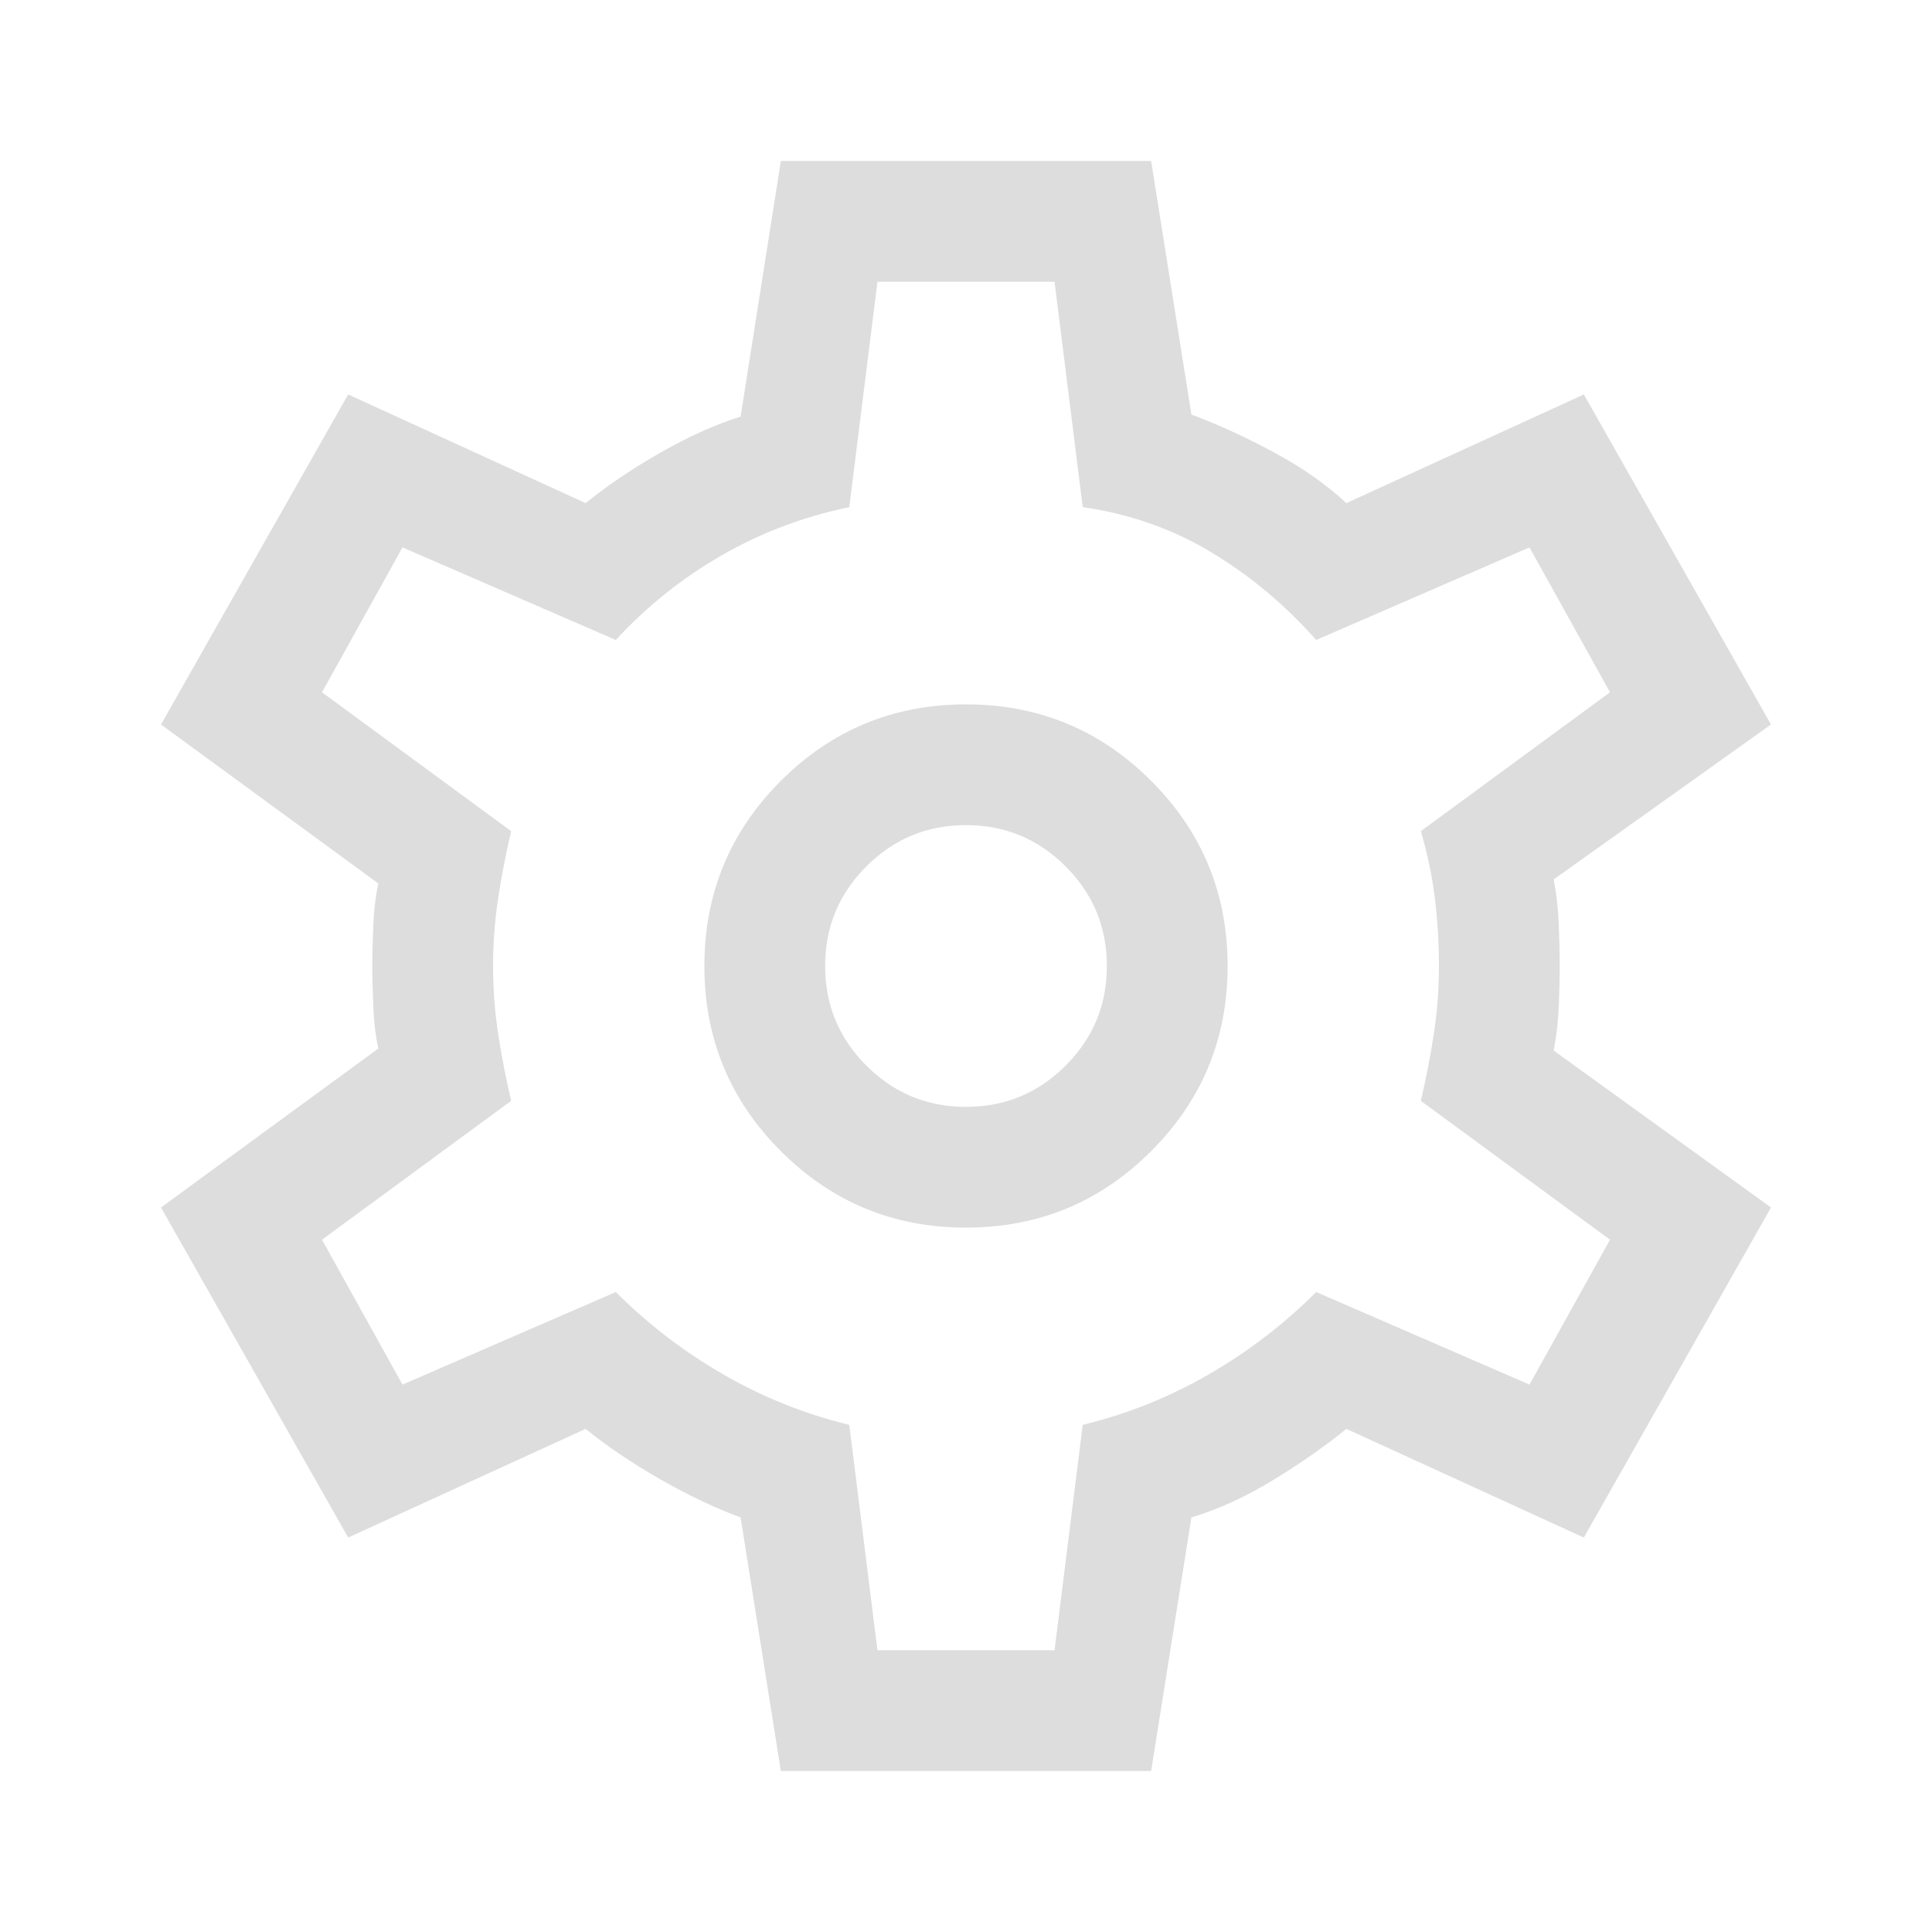
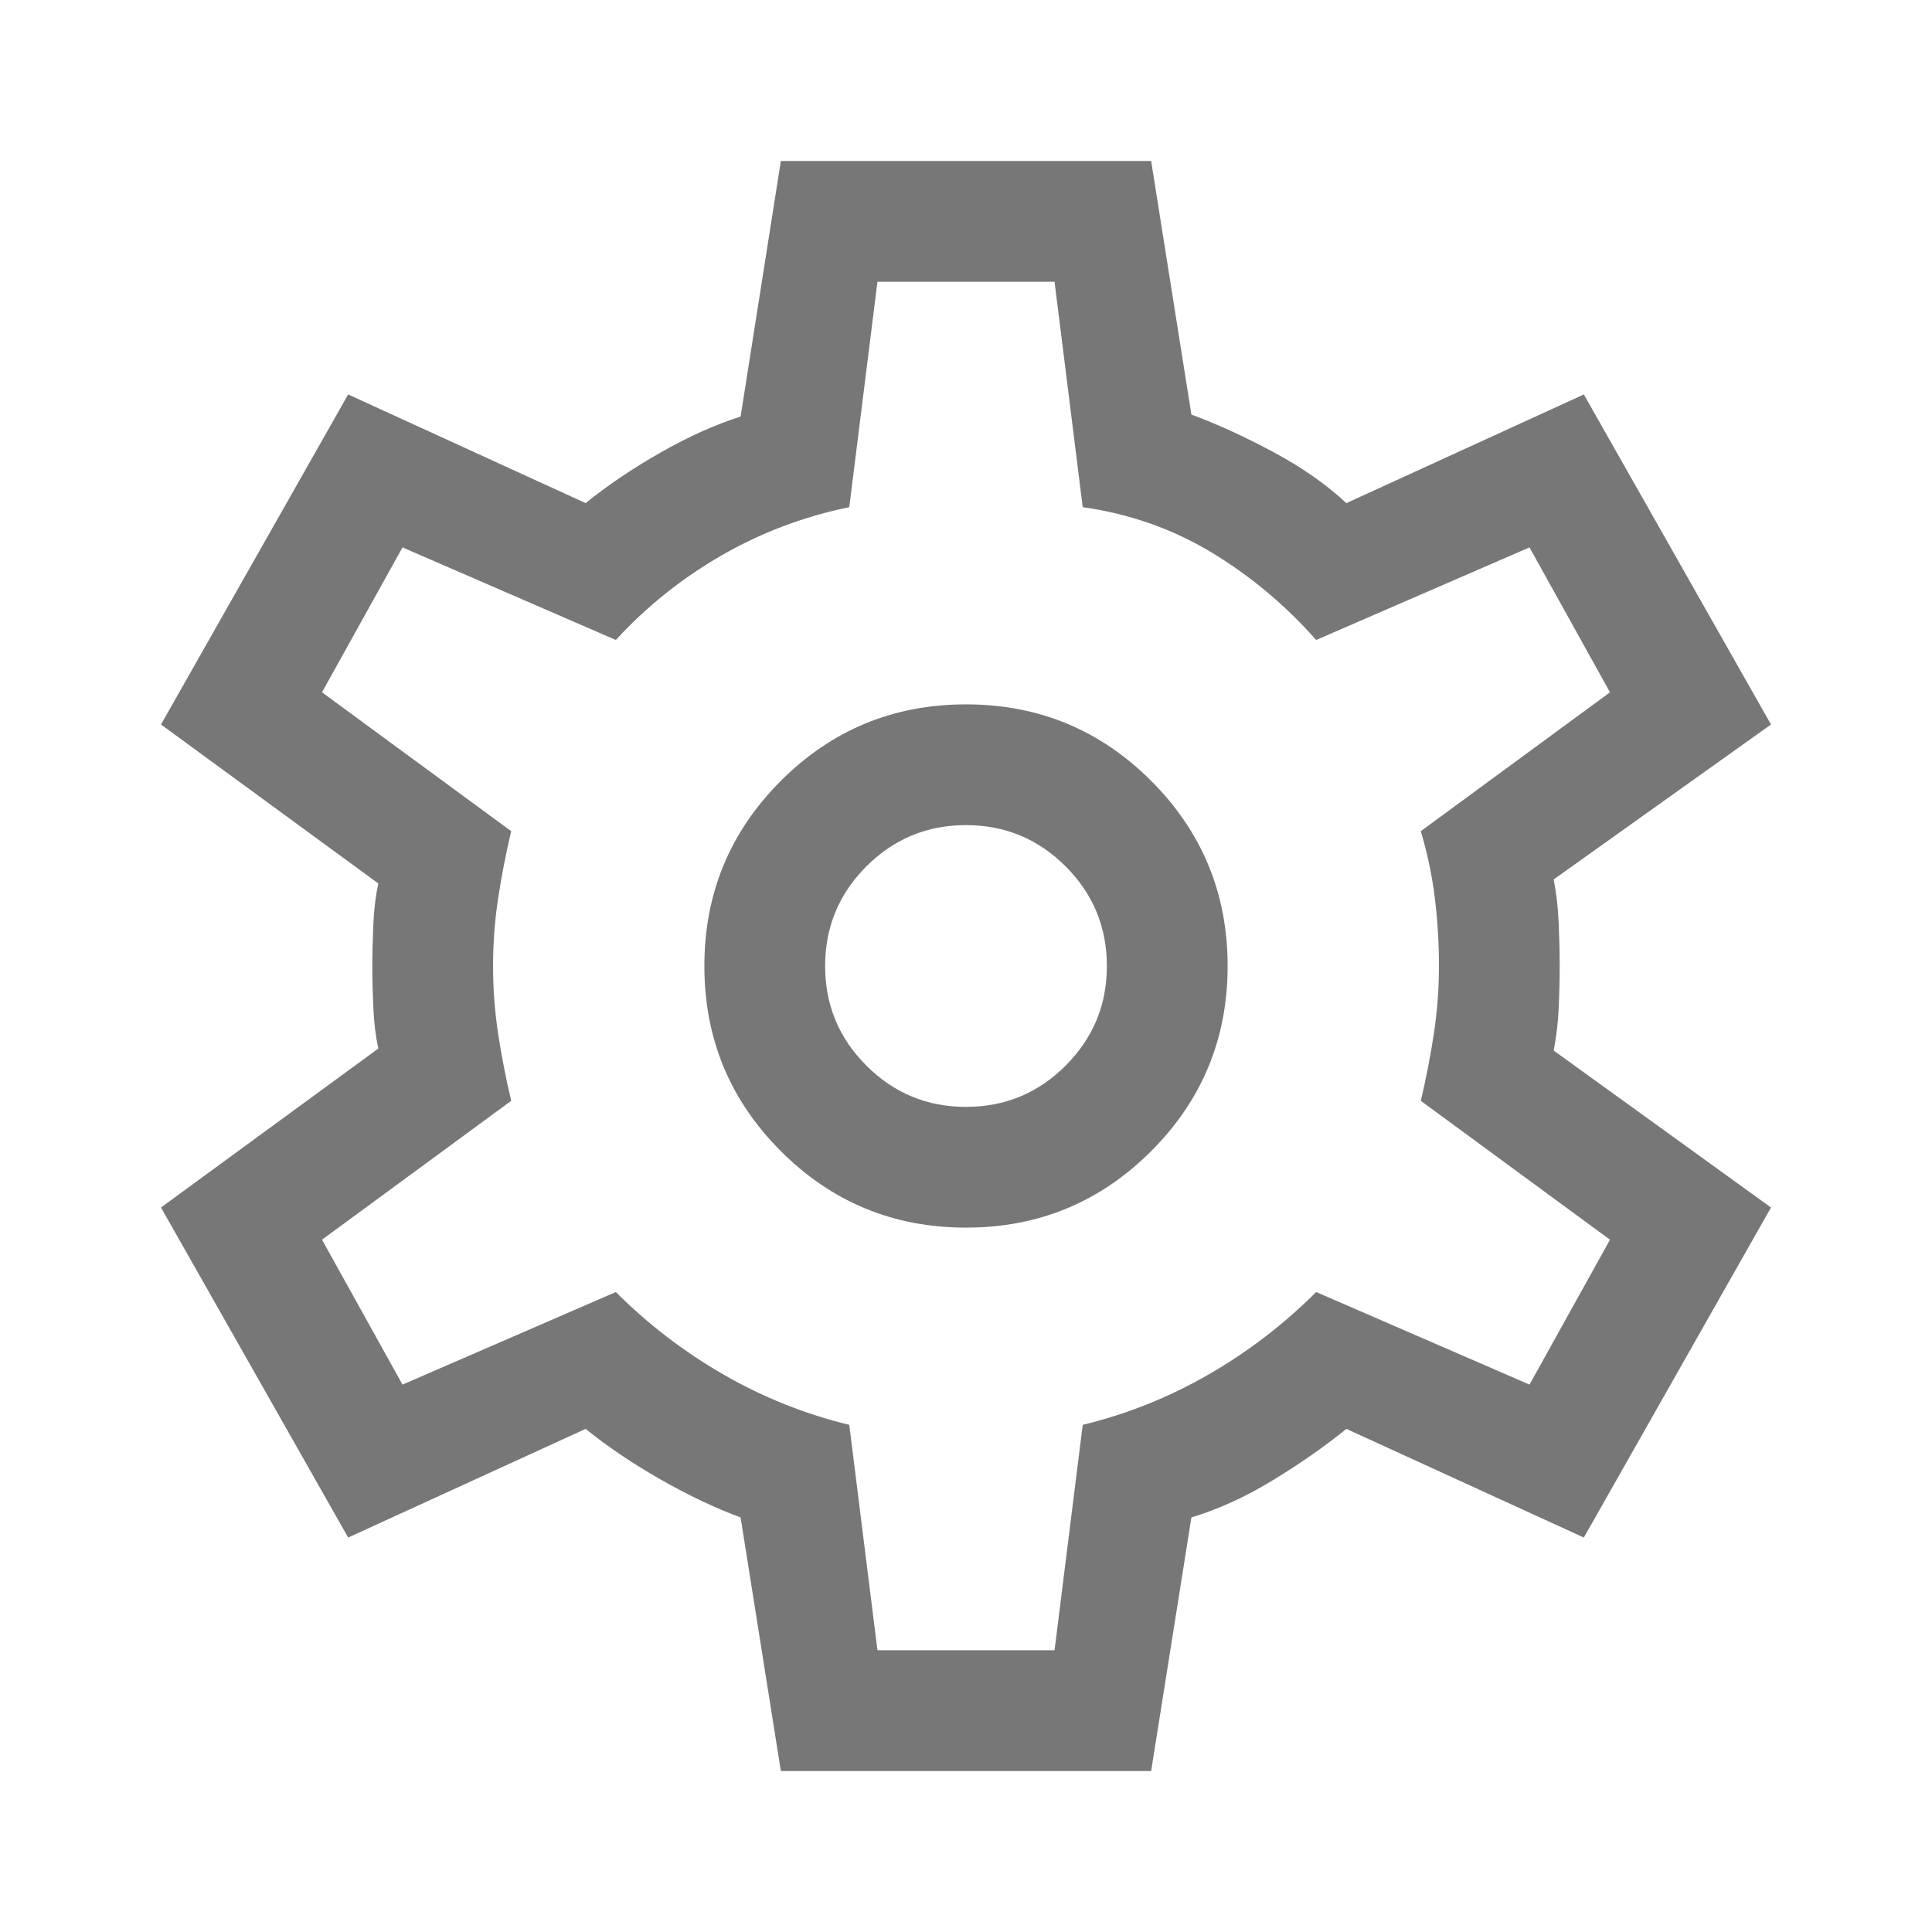
- <svg xmlns="http://www.w3.org/2000/svg" height="48" width="48" fill="#DDD">
+ <svg xmlns="http://www.w3.org/2000/svg" height="48" width="48" fill="#777">
  <path d="m19.4 44-1-6.3q-.95-.35-2-.95t-1.85-1.25l-5.9 2.7L4 30l5.4-3.95q-.1-.45-.125-1.025Q9.25 24.45 9.25 24q0-.45.025-1.025T9.4 21.95L4 18l4.65-8.2 5.9 2.7q.8-.65 1.85-1.25t2-.9l1-6.35h9.2l1 6.3q.95.35 2.025.925Q32.7 11.8 33.45 12.5l5.9-2.7L44 18l-5.4 3.85q.1.5.125 1.075.025.575.025 1.075t-.025 1.05q-.025.55-.125 1.05L44 30l-4.65 8.2-5.9-2.7q-.8.65-1.825 1.275-1.025.625-2.025.925l-1 6.3ZM24 30.5q2.7 0 4.6-1.9 1.9-1.9 1.9-4.6 0-2.7-1.9-4.6-1.9-1.9-4.6-1.9-2.7 0-4.6 1.9-1.9 1.9-1.9 4.6 0 2.7 1.9 4.6 1.9 1.9 4.6 1.9Zm0-3q-1.45 0-2.475-1.025Q20.5 25.45 20.5 24q0-1.45 1.025-2.475Q22.55 20.5 24 20.5q1.45 0 2.475 1.025Q27.5 22.55 27.5 24q0 1.45-1.025 2.475Q25.45 27.5 24 27.5Zm0-3.5Zm-2.2 17h4.4l.7-5.6q1.65-.4 3.125-1.25T32.7 32.1l5.3 2.3 2-3.6-4.7-3.45q.2-.85.325-1.675.125-.825.125-1.675 0-.85-.1-1.675-.1-.825-.35-1.675L40 17.2l-2-3.6-5.3 2.3q-1.15-1.3-2.6-2.175-1.45-.875-3.2-1.125L26.2 7h-4.4l-.7 5.6q-1.7.35-3.175 1.2-1.475.85-2.625 2.1L10 13.6l-2 3.6 4.7 3.45q-.2.85-.325 1.675-.125.825-.125 1.675 0 .85.125 1.675.125.825.325 1.675L8 30.8l2 3.6 5.3-2.3q1.2 1.2 2.675 2.05Q19.45 35 21.1 35.4Z" />
</svg>
